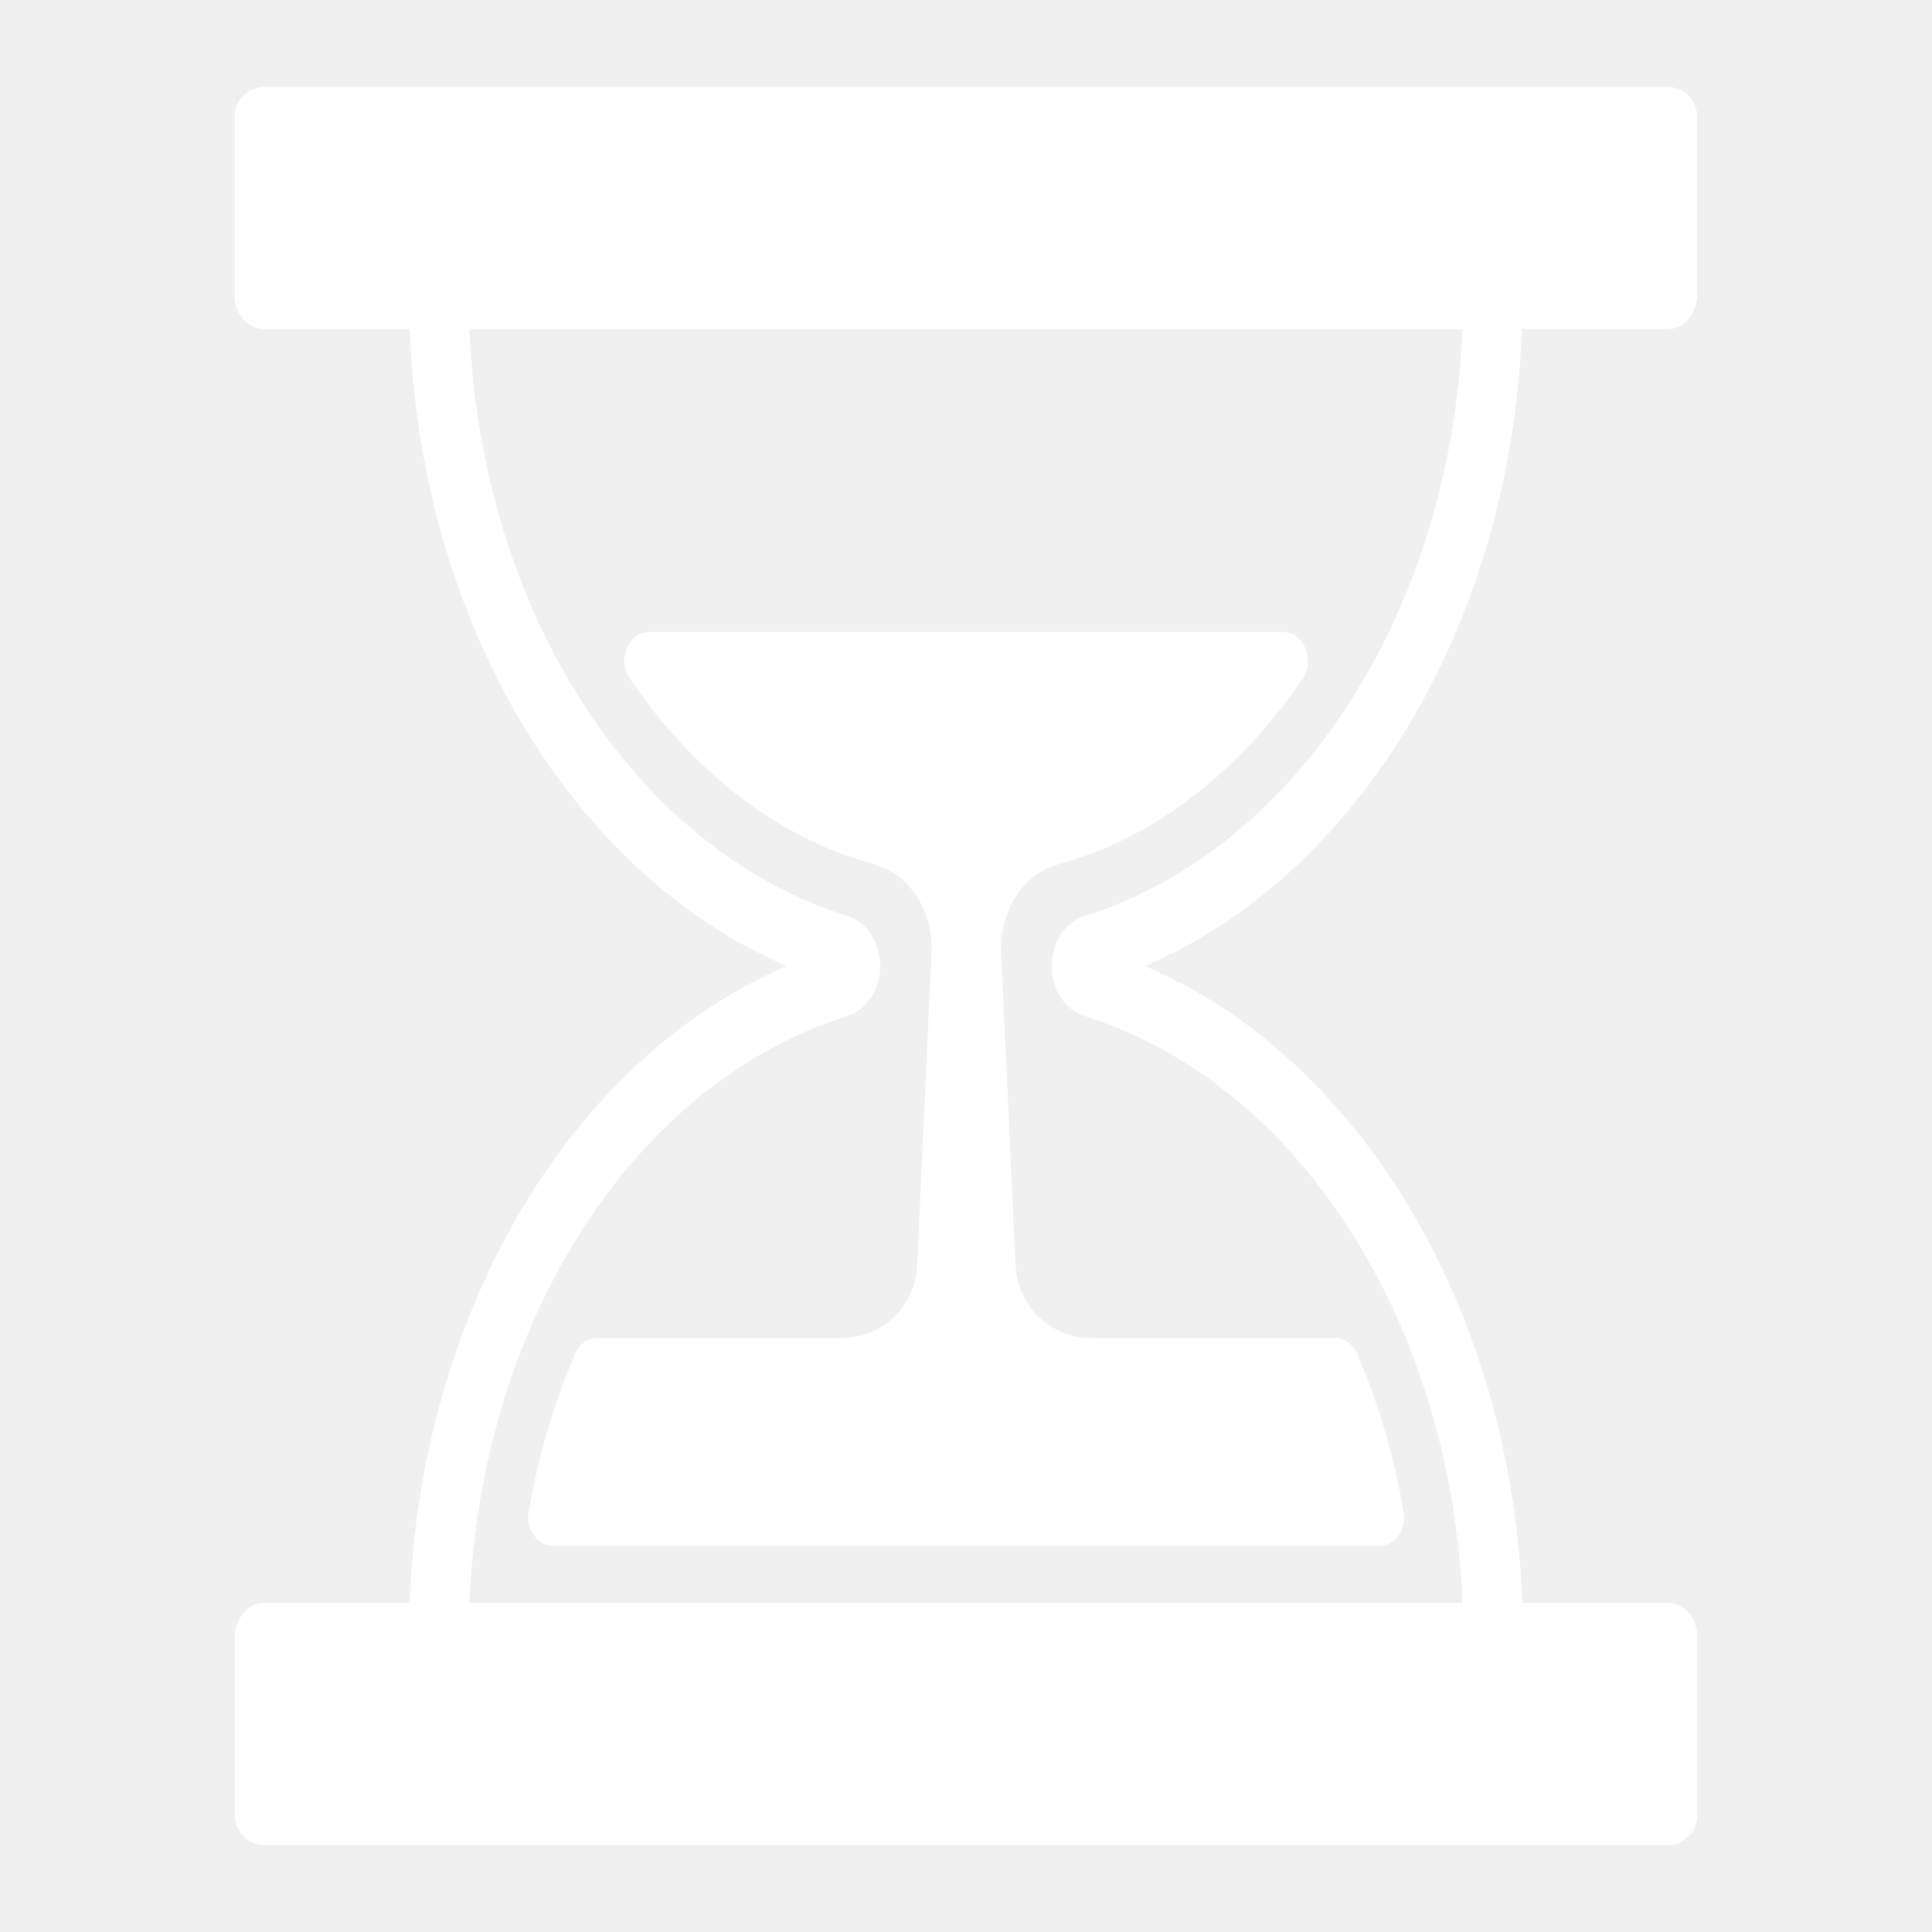
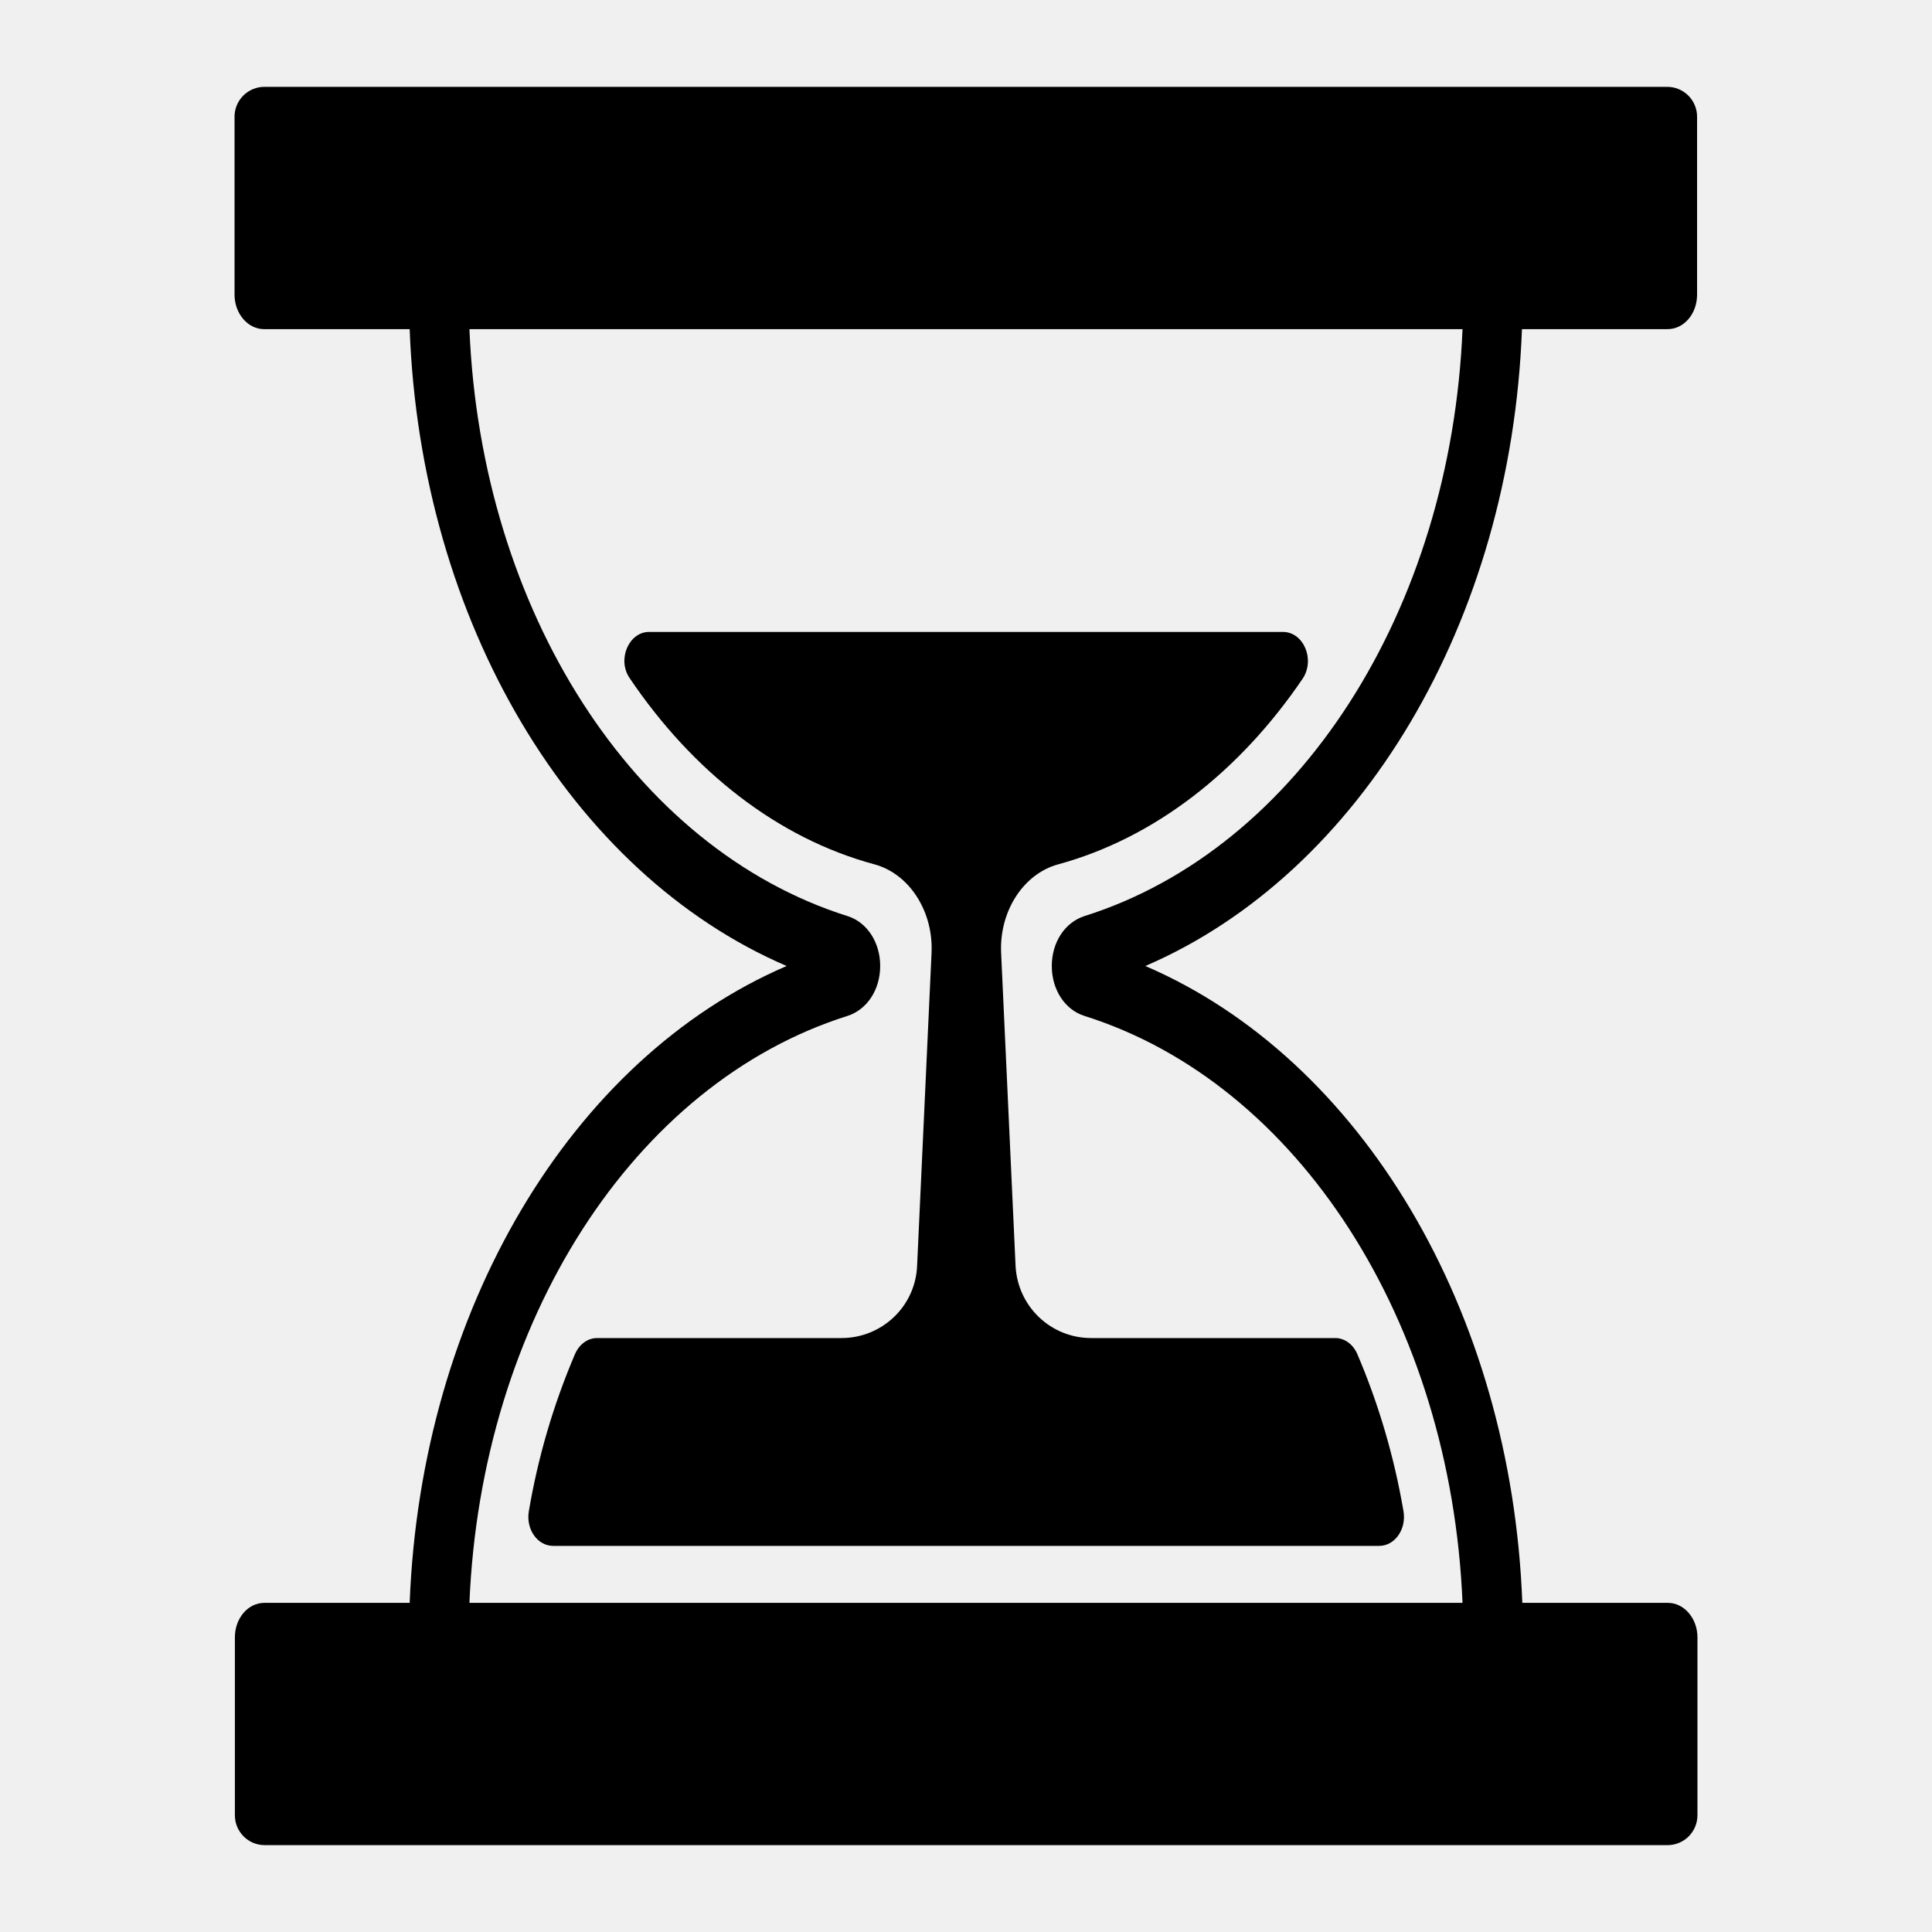
- <svg xmlns="http://www.w3.org/2000/svg" width="500" zoomAndPan="magnify" viewBox="0 0 375 375" height="500" preserveAspectRatio="xMidYMid meet" version="1.0">
+ <svg xmlns="http://www.w3.org/2000/svg" width="500" height="500" viewBox="0 0 375 375">
  <defs>
-     <clipPath id="f67cd4b753">
-       <path d="M 45.402 16.855 L 329.652 16.855 L 329.652 358.105 L 45.402 358.105 Z M 45.402 16.855 " clip-rule="nonzero" />
+     <clipPath>
+       <path d="M45.402 16.855h284.25v341.25H45.402Zm0 0" />
    </clipPath>
  </defs>
-   <path fill="#ffffff" d="M 248.996 122.656 L 125.996 122.656 C 122.039 122.656 119.719 128.047 122.242 131.664 C 134.461 149.754 150.98 162.723 169.75 167.773 C 176.508 169.617 181.219 176.918 180.809 185.043 L 178.008 245.723 C 177.668 253.574 171.184 259.715 163.332 259.715 L 115.895 259.715 C 114.051 259.715 112.414 260.945 111.594 262.855 C 107.566 272.273 104.496 282.445 102.652 293.297 C 102.039 296.777 104.293 300.055 107.363 300.055 L 267.699 300.055 C 270.77 300.055 273.023 296.777 272.41 293.297 C 270.566 282.512 267.492 272.273 263.465 262.855 C 262.648 260.945 261.008 259.715 259.168 259.715 L 211.797 259.715 C 203.945 259.715 197.531 253.574 197.121 245.723 L 194.32 185.043 C 193.914 176.918 198.621 169.617 205.379 167.773 C 224.152 162.652 240.668 149.684 252.887 131.664 C 255.277 127.98 253.023 122.656 248.996 122.656 Z M 248.996 122.656 " fill-opacity="1" fill-rule="nonzero" />
-   <g clip-path="url(#f67cd4b753)">
-     <path fill="#ffffff" d="M 295.41 63.887 L 323.668 63.887 C 326.879 63.887 329.402 60.883 329.402 57.195 L 329.402 22.66 C 329.402 19.449 326.809 16.855 323.602 16.855 L 51.324 16.855 C 48.117 16.855 45.523 19.449 45.523 22.66 L 45.523 57.195 C 45.523 60.883 48.117 63.887 51.254 63.887 L 79.516 63.887 C 81.629 120.609 110.777 169.48 152.684 187.5 C 110.777 205.52 81.699 254.391 79.516 311.113 L 51.324 311.113 C 48.117 311.113 45.59 314.117 45.59 317.801 L 45.59 352.34 C 45.59 355.547 48.184 358.141 51.391 358.141 L 323.668 358.141 C 326.879 358.141 329.473 355.547 329.473 352.34 L 329.473 317.801 C 329.473 314.117 326.879 311.113 323.738 311.113 L 295.48 311.113 C 293.363 254.391 264.219 205.52 222.309 187.5 C 264.148 169.48 293.293 120.609 295.41 63.887 Z M 210.5 177.809 C 206.676 179.035 204.152 182.926 204.152 187.5 C 204.152 192.141 206.746 196.031 210.5 197.191 C 252.066 210.297 281.621 256.574 283.875 311.113 L 91.117 311.113 C 93.371 256.574 122.926 210.297 164.492 197.191 C 168.316 195.965 170.844 192.074 170.844 187.5 C 170.844 182.859 168.246 178.969 164.492 177.809 C 122.926 164.703 93.371 118.422 91.117 63.887 L 283.875 63.887 C 281.621 118.422 252.066 164.703 210.5 177.809 Z M 210.5 177.809 " fill-opacity="1" fill-rule="nonzero" />
+   <path d="M248.996 122.656h-123c-3.957 0-6.277 5.39-3.754 9.008 12.219 18.09 28.738 31.059 47.508 36.11 6.758 1.843 11.469 9.144 11.059 17.269l-2.801 60.68c-.34 7.851-6.824 13.992-14.676 13.992h-47.437c-1.844 0-3.48 1.23-4.301 3.14a134.7 134.7 0 0 0-8.942 30.442c-.613 3.48 1.641 6.758 4.711 6.758H267.7c3.07 0 5.324-3.278 4.711-6.758-1.844-10.785-4.918-21.024-8.945-30.442-.817-1.91-2.457-3.14-4.297-3.14h-47.371c-7.852 0-14.266-6.14-14.676-13.992l-2.8-60.68c-.407-8.125 4.3-15.426 11.058-17.27 18.773-5.12 35.289-18.09 47.508-36.109 2.39-3.684.136-9.008-3.89-9.008m0 0" />
+   <g clip-path="url(#a)">
+     <path d="M295.41 63.887h28.258c3.21 0 5.734-3.004 5.734-6.692V22.66a5.797 5.797 0 0 0-5.8-5.805H51.324a5.797 5.797 0 0 0-5.8 5.805v34.535c0 3.688 2.593 6.692 5.73 6.692h28.262c2.113 56.722 31.261 105.593 73.168 123.613-41.907 18.02-70.985 66.89-73.168 123.613H51.324c-3.207 0-5.734 3.004-5.734 6.688v34.539c0 3.207 2.594 5.8 5.8 5.8h272.278a5.797 5.797 0 0 0 5.805-5.8V317.8c0-3.683-2.594-6.687-5.735-6.687H295.48C293.363 254.391 264.22 205.52 222.31 187.5c41.84-18.02 70.984-66.89 73.101-123.613M210.5 177.809c-3.824 1.226-6.348 5.117-6.348 9.691 0 4.64 2.594 8.531 6.348 9.691 41.566 13.106 71.121 59.383 73.375 113.922H91.117c2.254-54.539 31.809-100.816 73.375-113.922 3.824-1.226 6.352-5.117 6.352-9.691 0-4.64-2.598-8.531-6.352-9.691-41.566-13.106-71.12-59.387-73.375-113.922h192.758c-2.254 54.535-31.809 100.816-73.375 113.922m0 0" />
  </g>
</svg>
